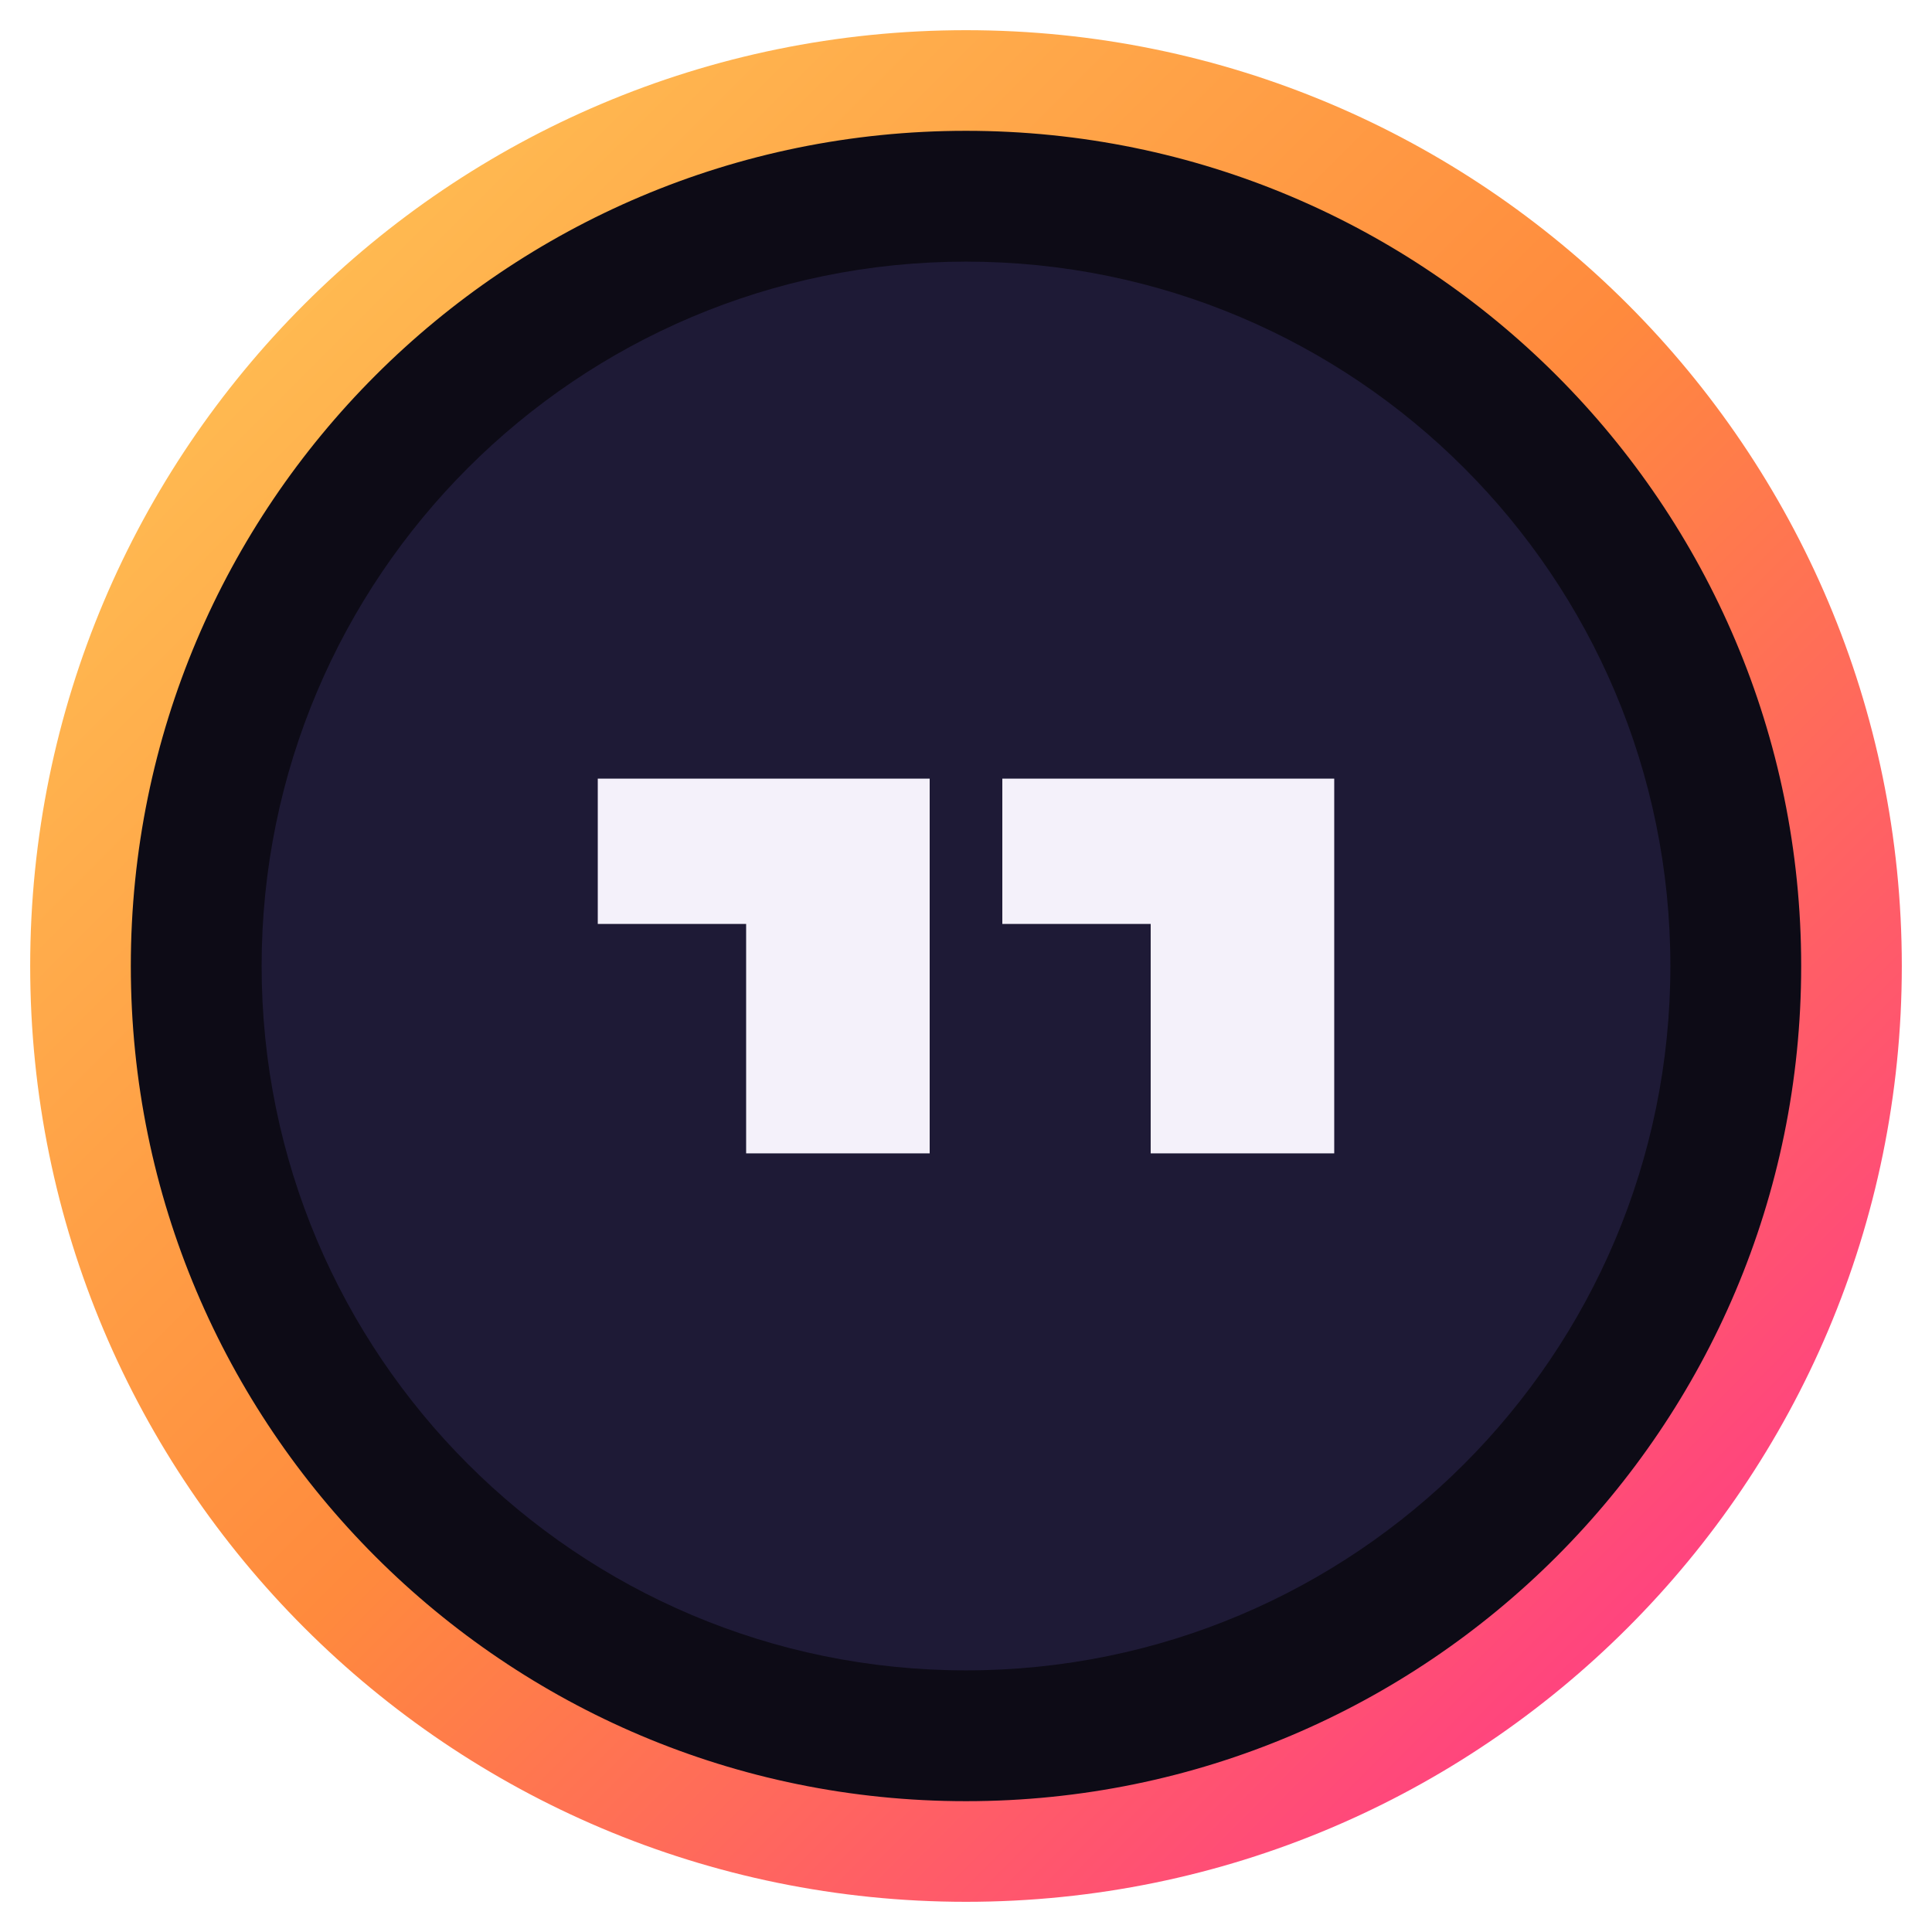
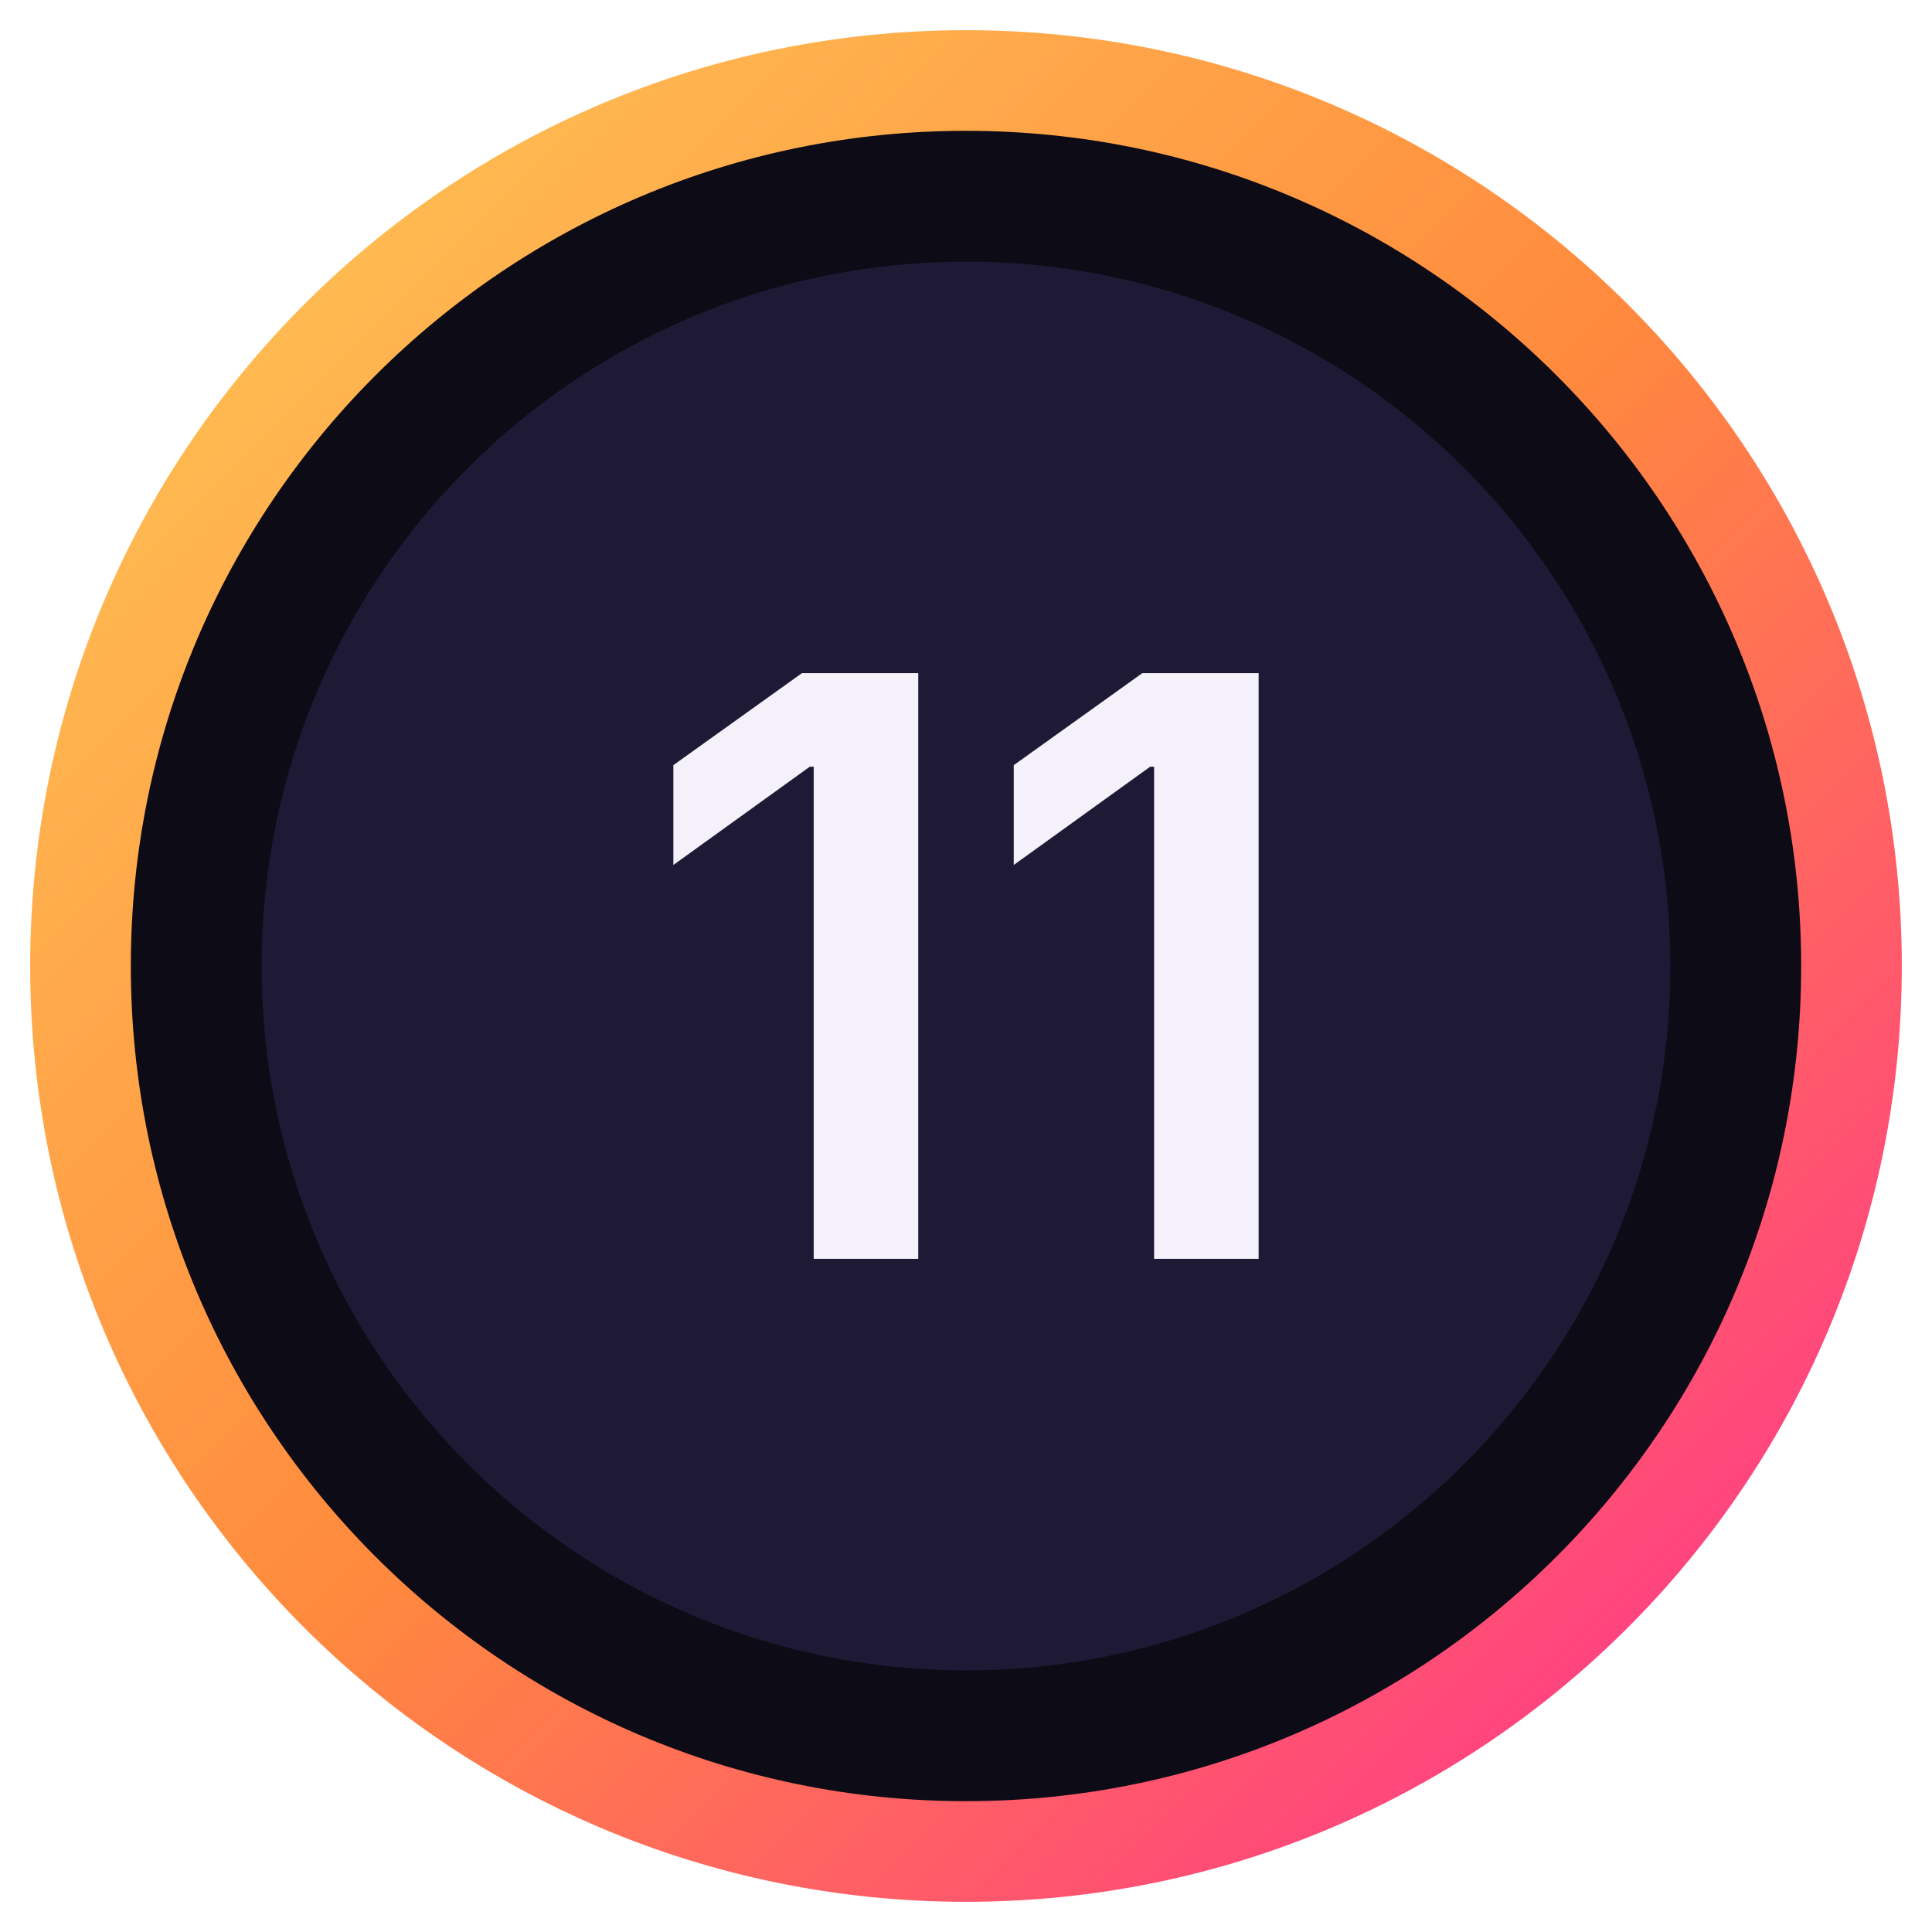
<svg xmlns="http://www.w3.org/2000/svg" viewBox="0 0 96 96" width="96" height="96" role="img">
  <defs>
    <linearGradient id="sun" x1="0" y1="0" x2="1" y2="1">
      <stop offset="0" stop-color="#FFC857" />
      <stop offset=".5" stop-color="#FF8A3D" />
      <stop offset="1" stop-color="#FF2E93" />
    </linearGradient>
  </defs>
  <circle cx="48" cy="48" r="44" fill="#0D0B16" stroke="url(#sun)" stroke-width="5" />
  <circle cx="48" cy="48" r="35" fill="#1E1A36" />
-   <path d="M29.703 45.91V38.69H46.195V57.31H37.075V45.91ZM49.805 45.91V38.69H66.297V57.31H57.177V45.91Z" fill="#F4F1FA" />
+   <path d="M45.627 33.449V62.551H40.432V38.098H40.236L33.459 42.98V38.02L39.846 33.449ZM62.541 33.449V62.551H57.346V38.098H57.15L50.373 42.98V38.02L56.76 33.449Z" fill="#F4F1FA" />
</svg>
